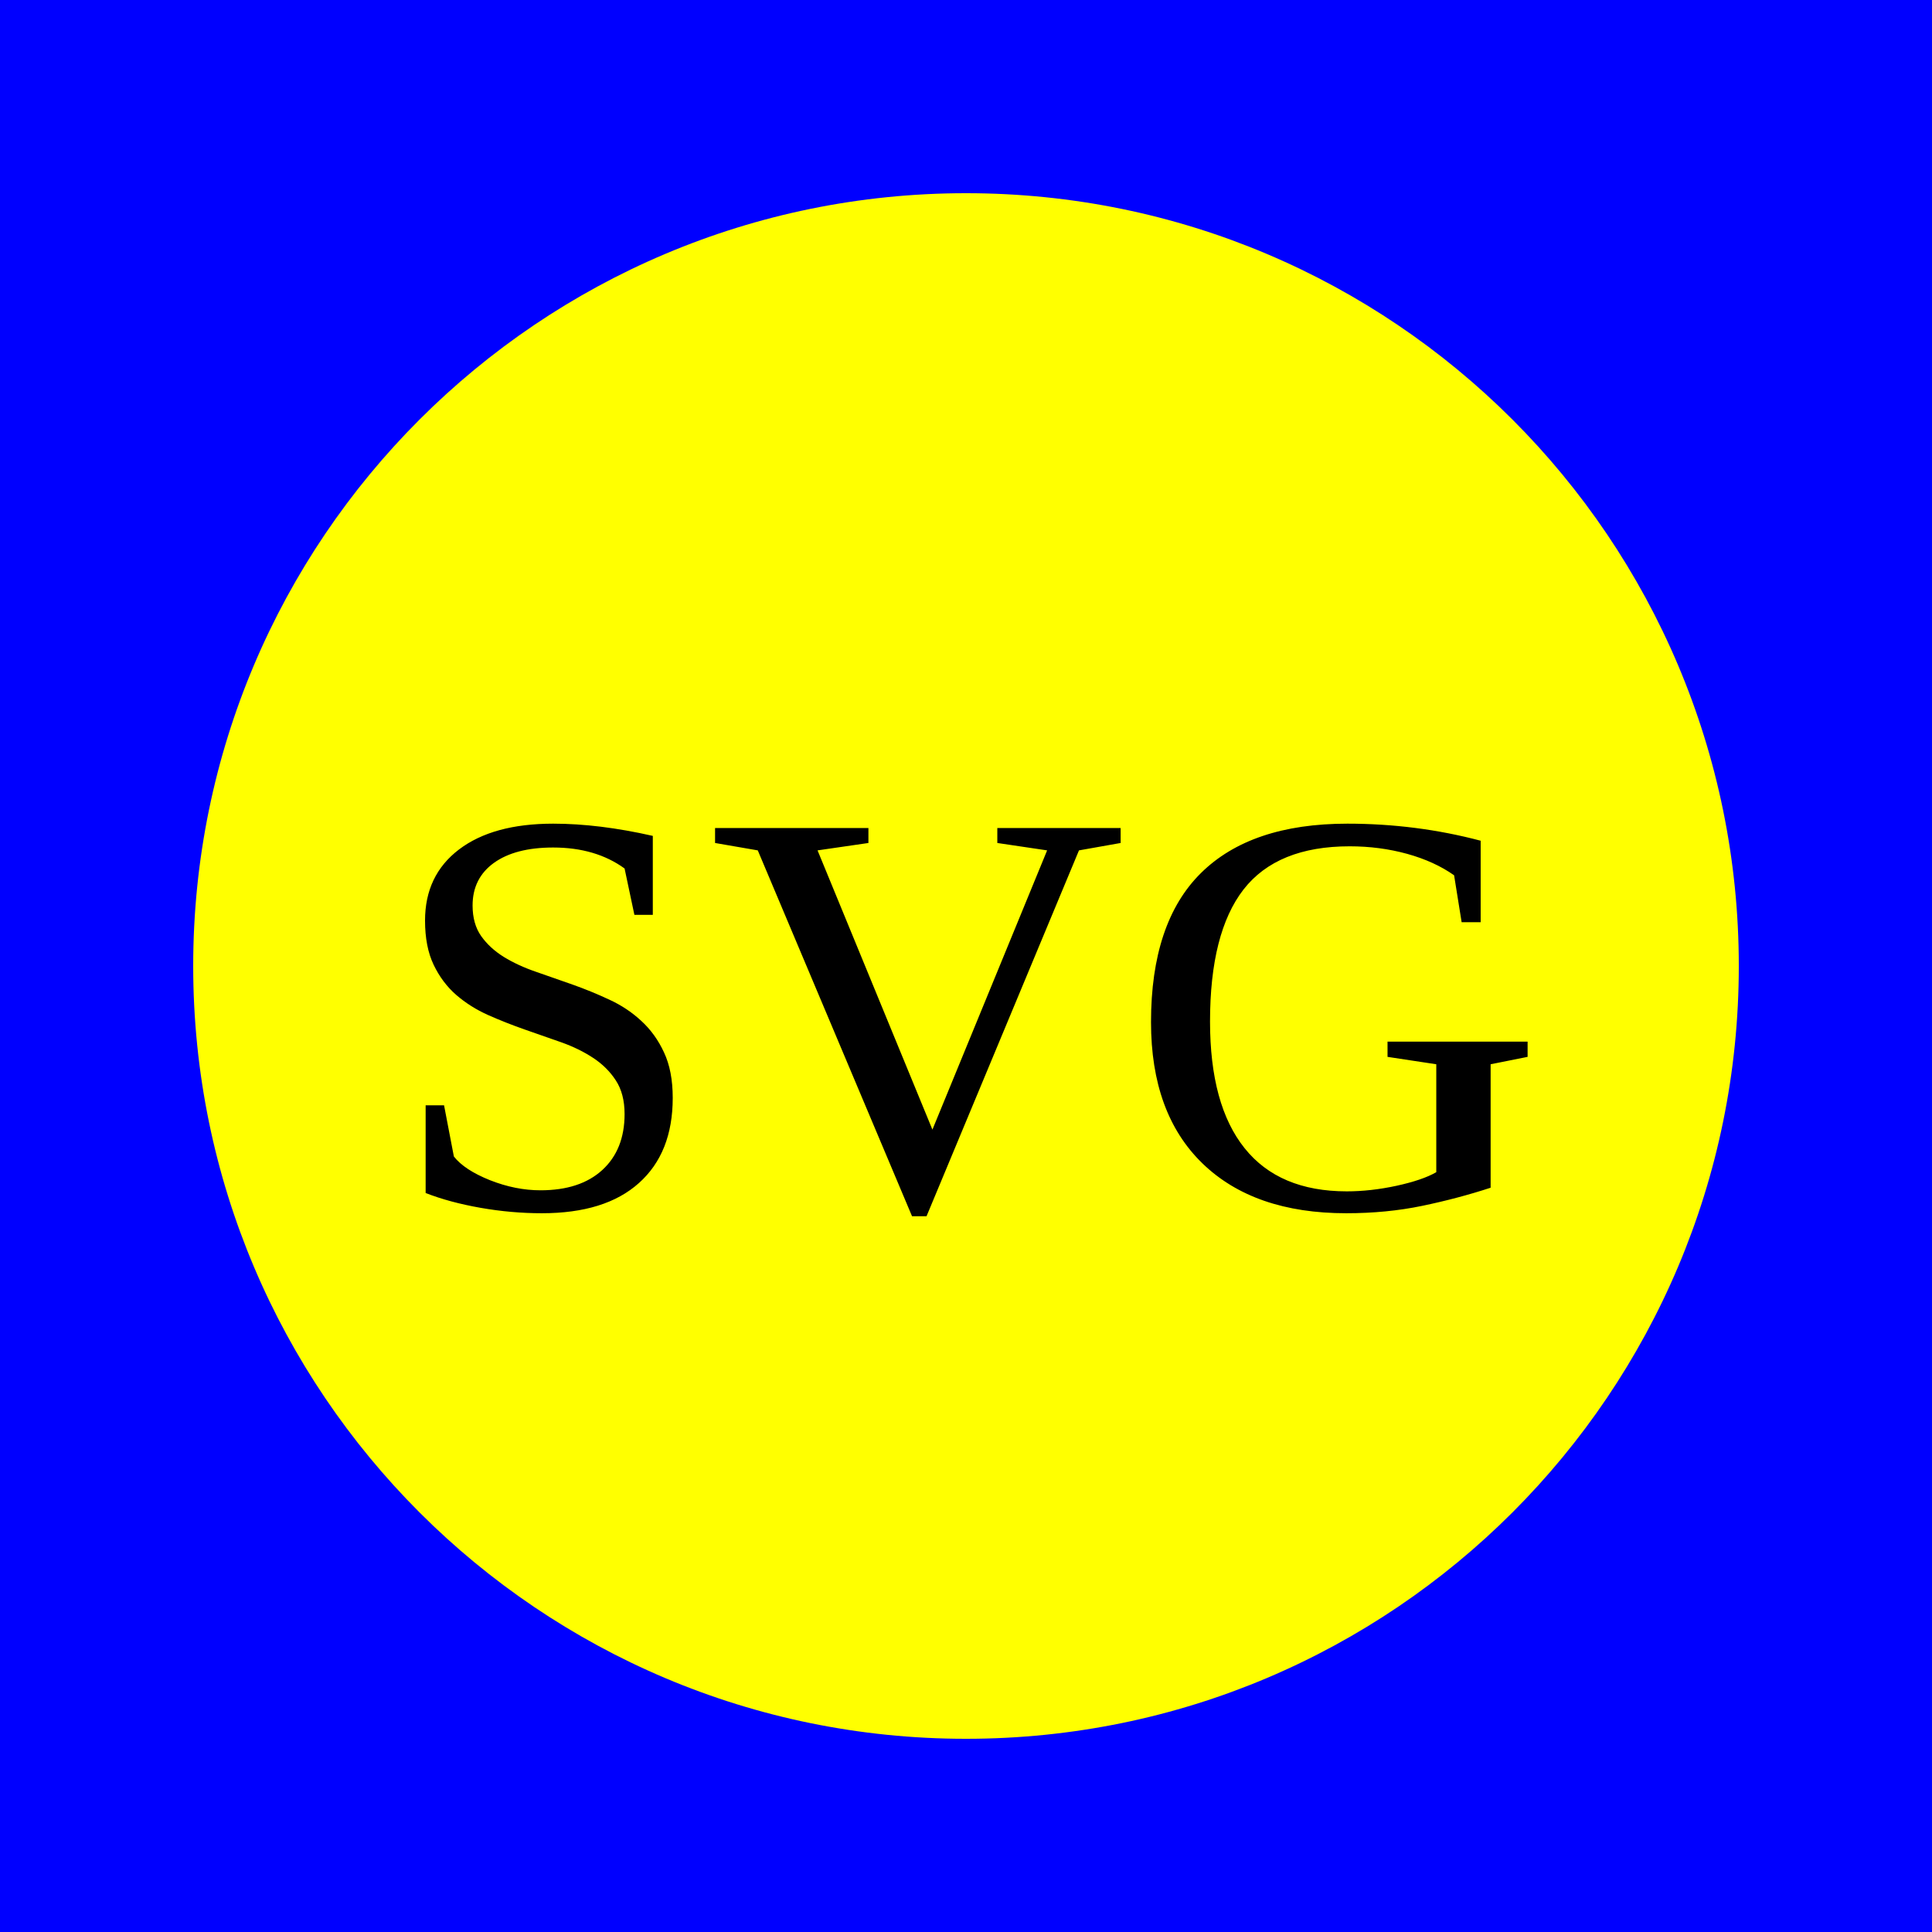
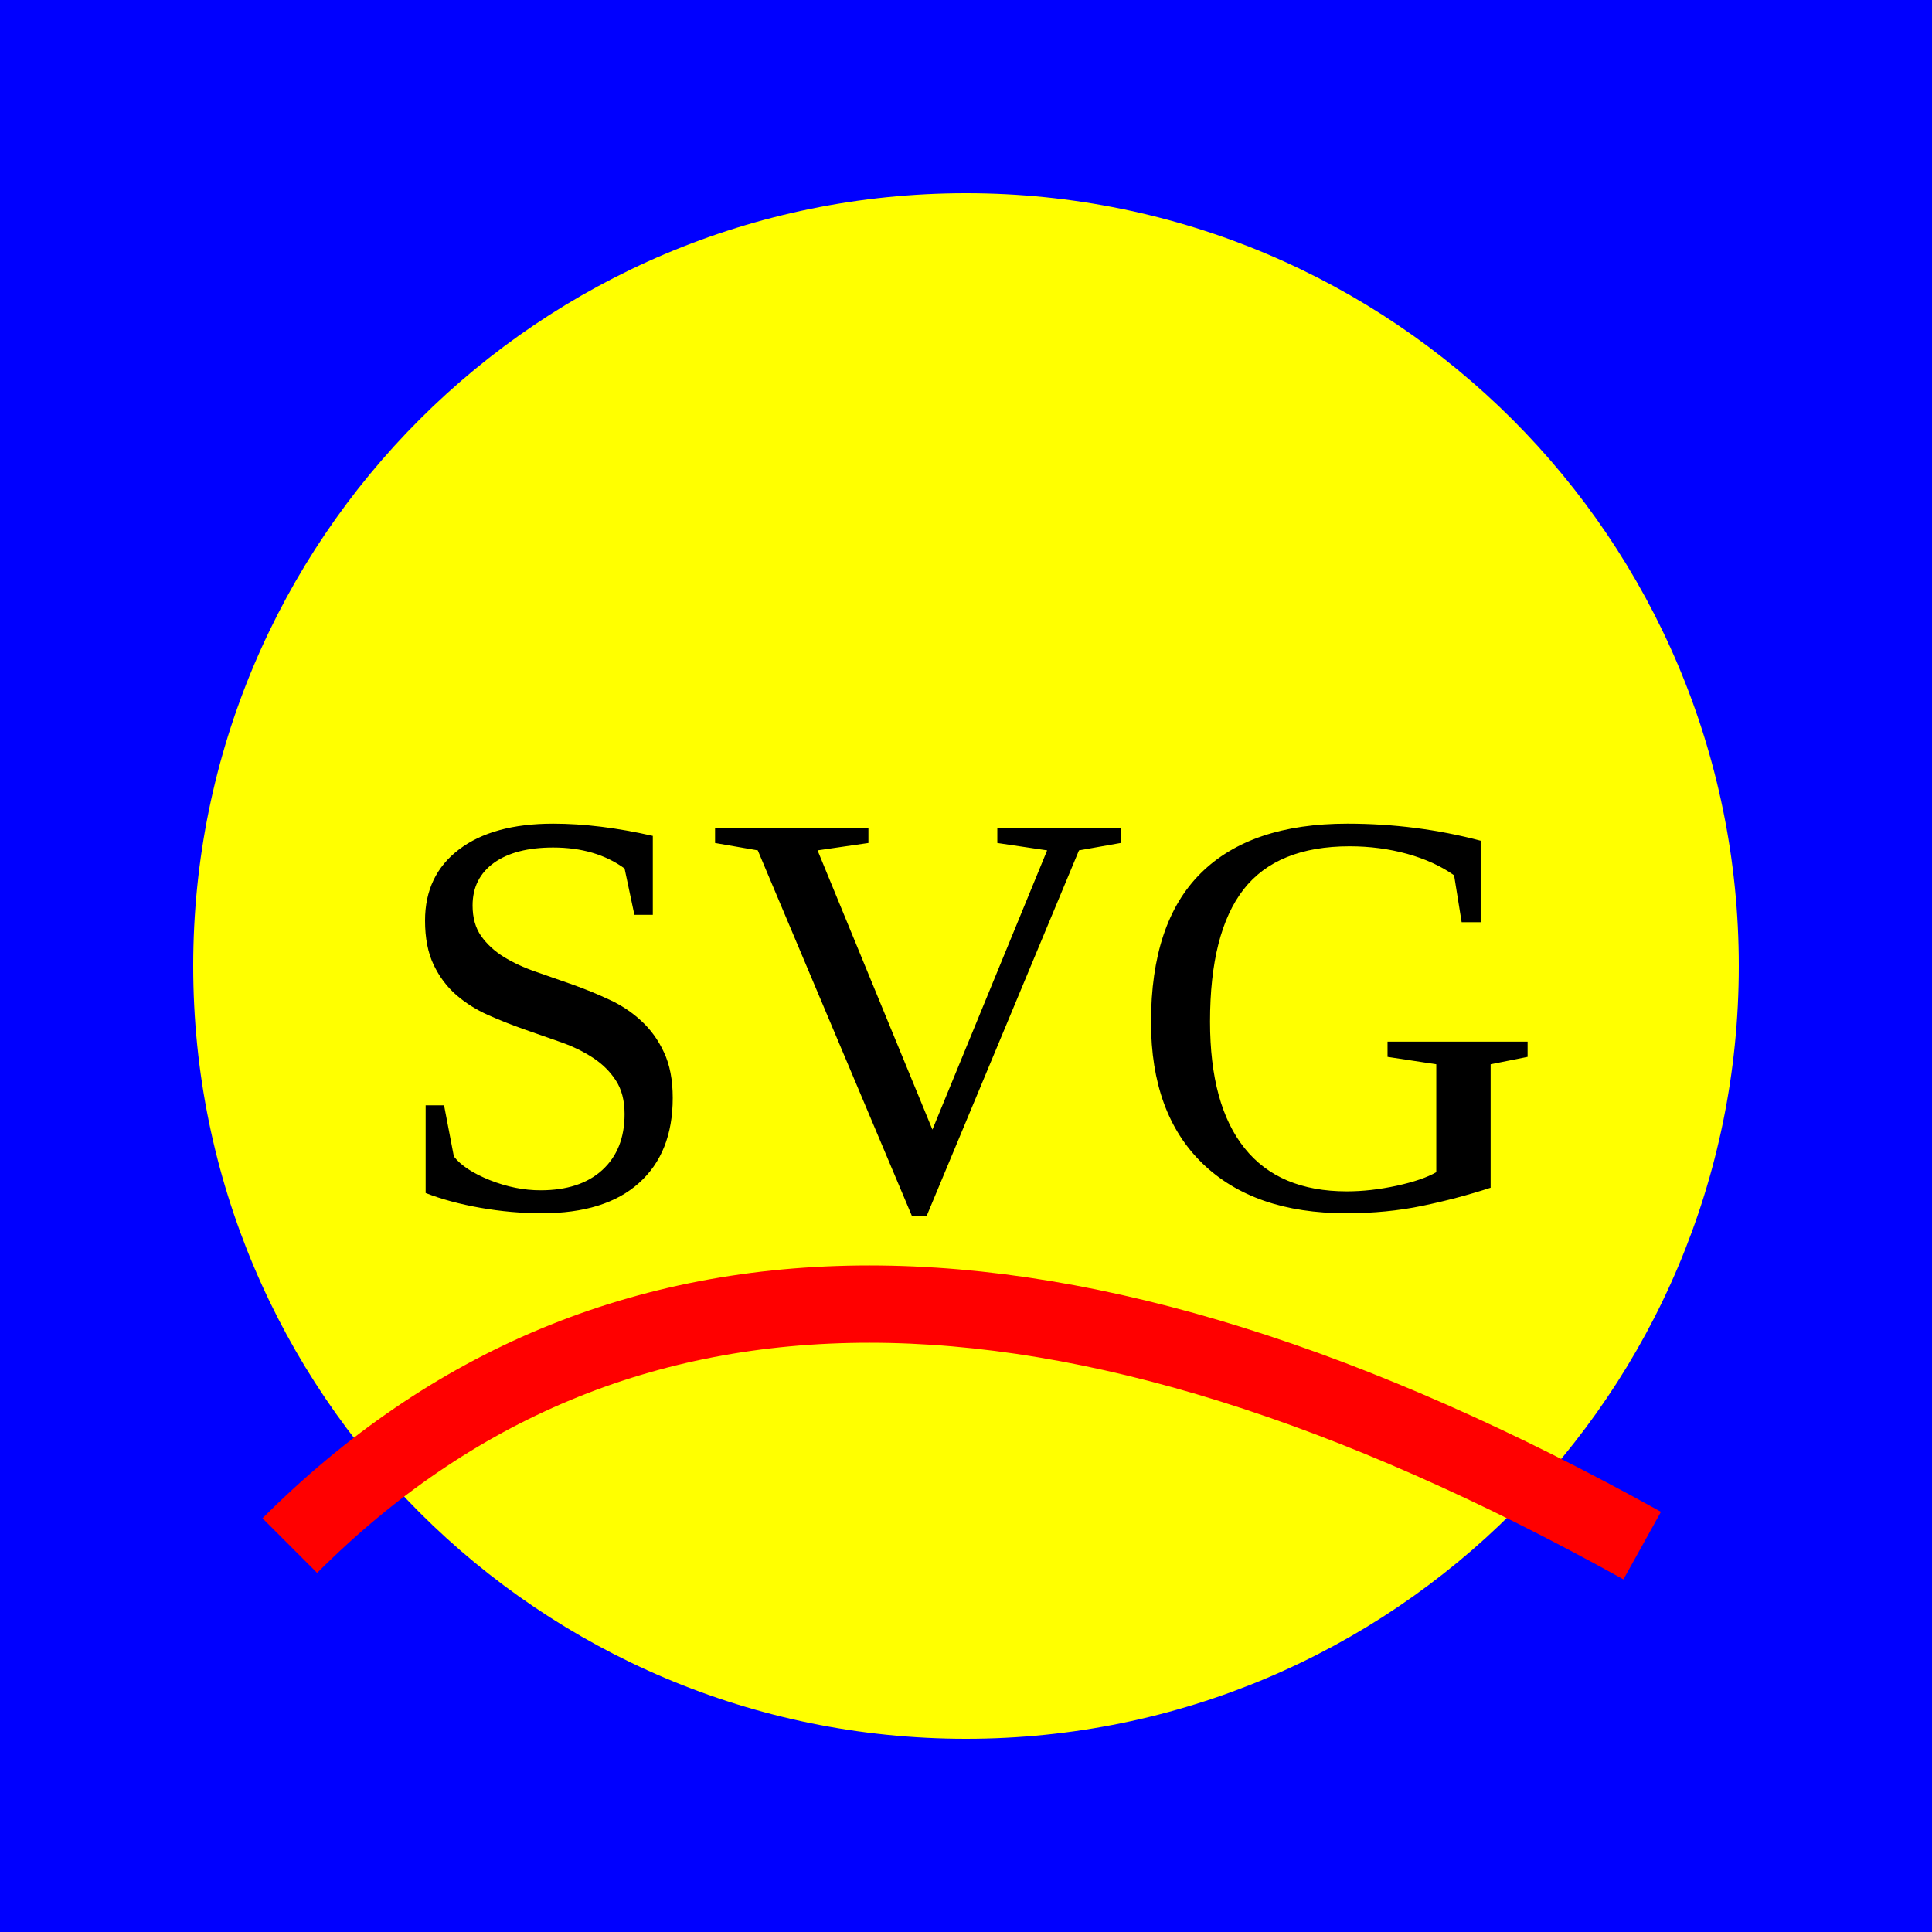
<svg xmlns="http://www.w3.org/2000/svg" version="1.1" width="200" height="200">
  <rect width="100%" height="100%" fill="blue" />
  <circle cx="100" cy="100" r="80" fill="yellow" />
  <text x="100" y="125" font-size="60" text-anchor="middle" fill="black">SVG</text>
+   <path d="M 30 160 q 50 -50 140 0" stroke="red" stroke-width="8" fill="none" />
</svg>
